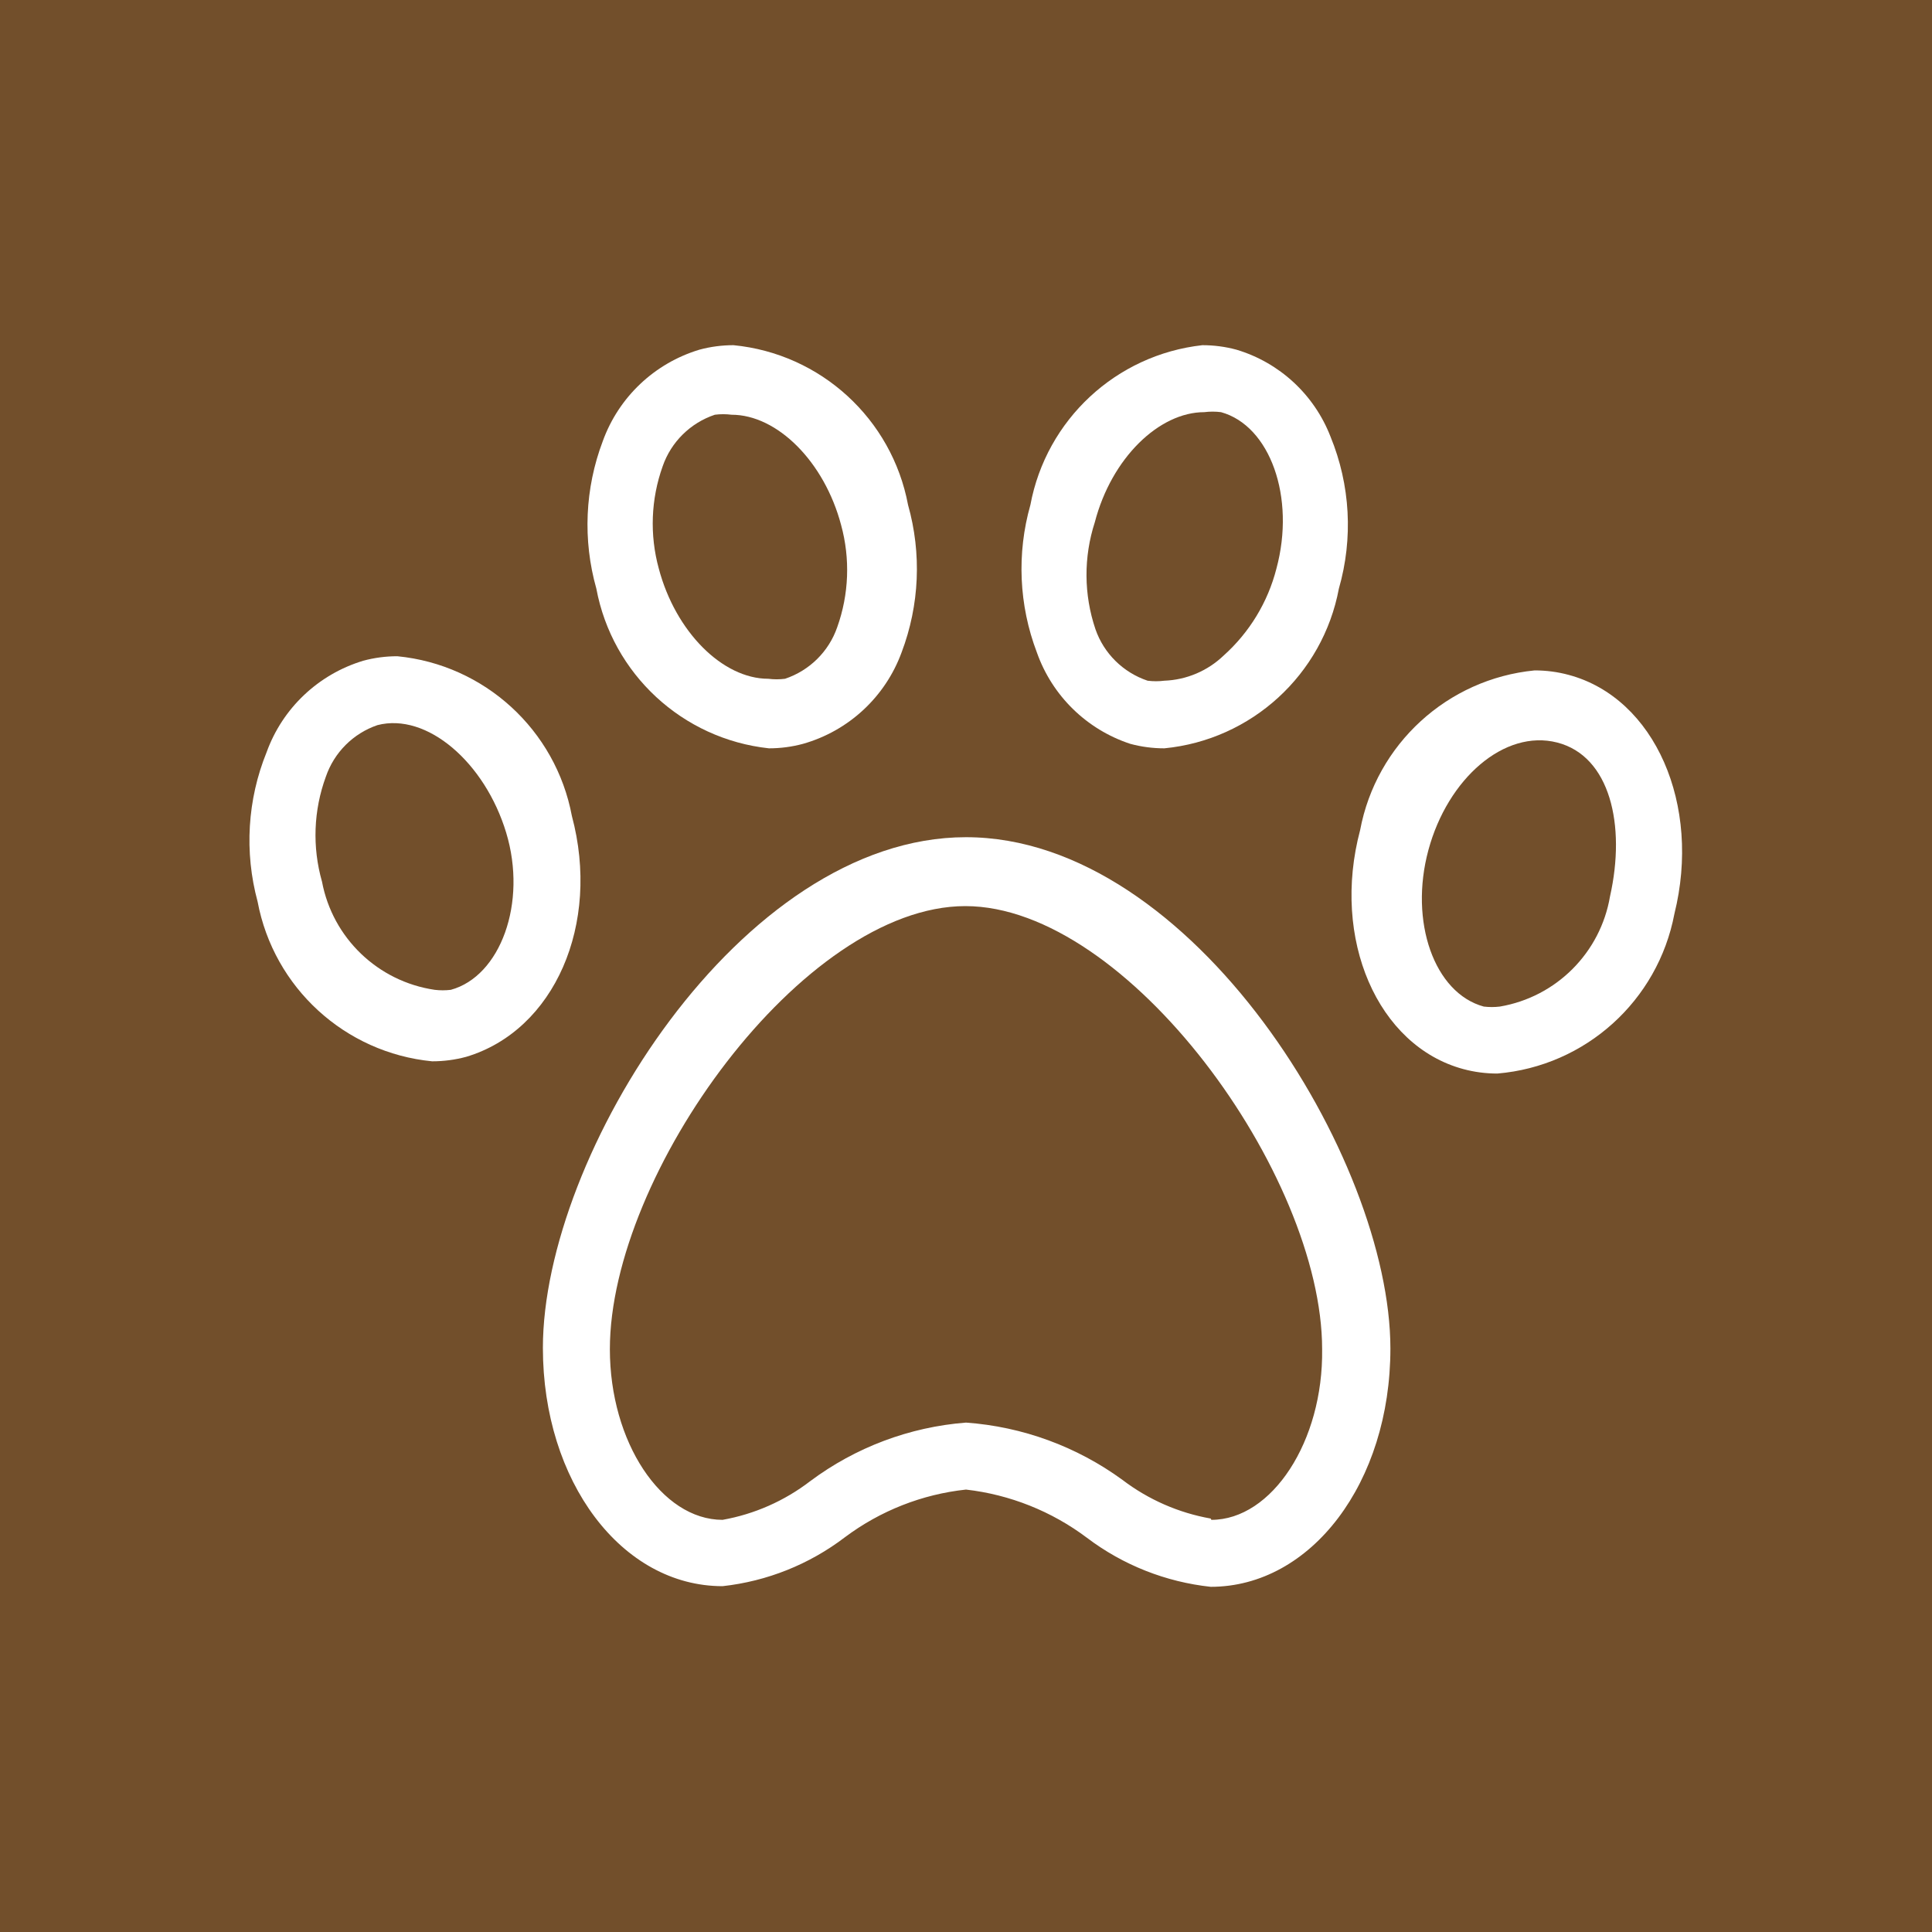
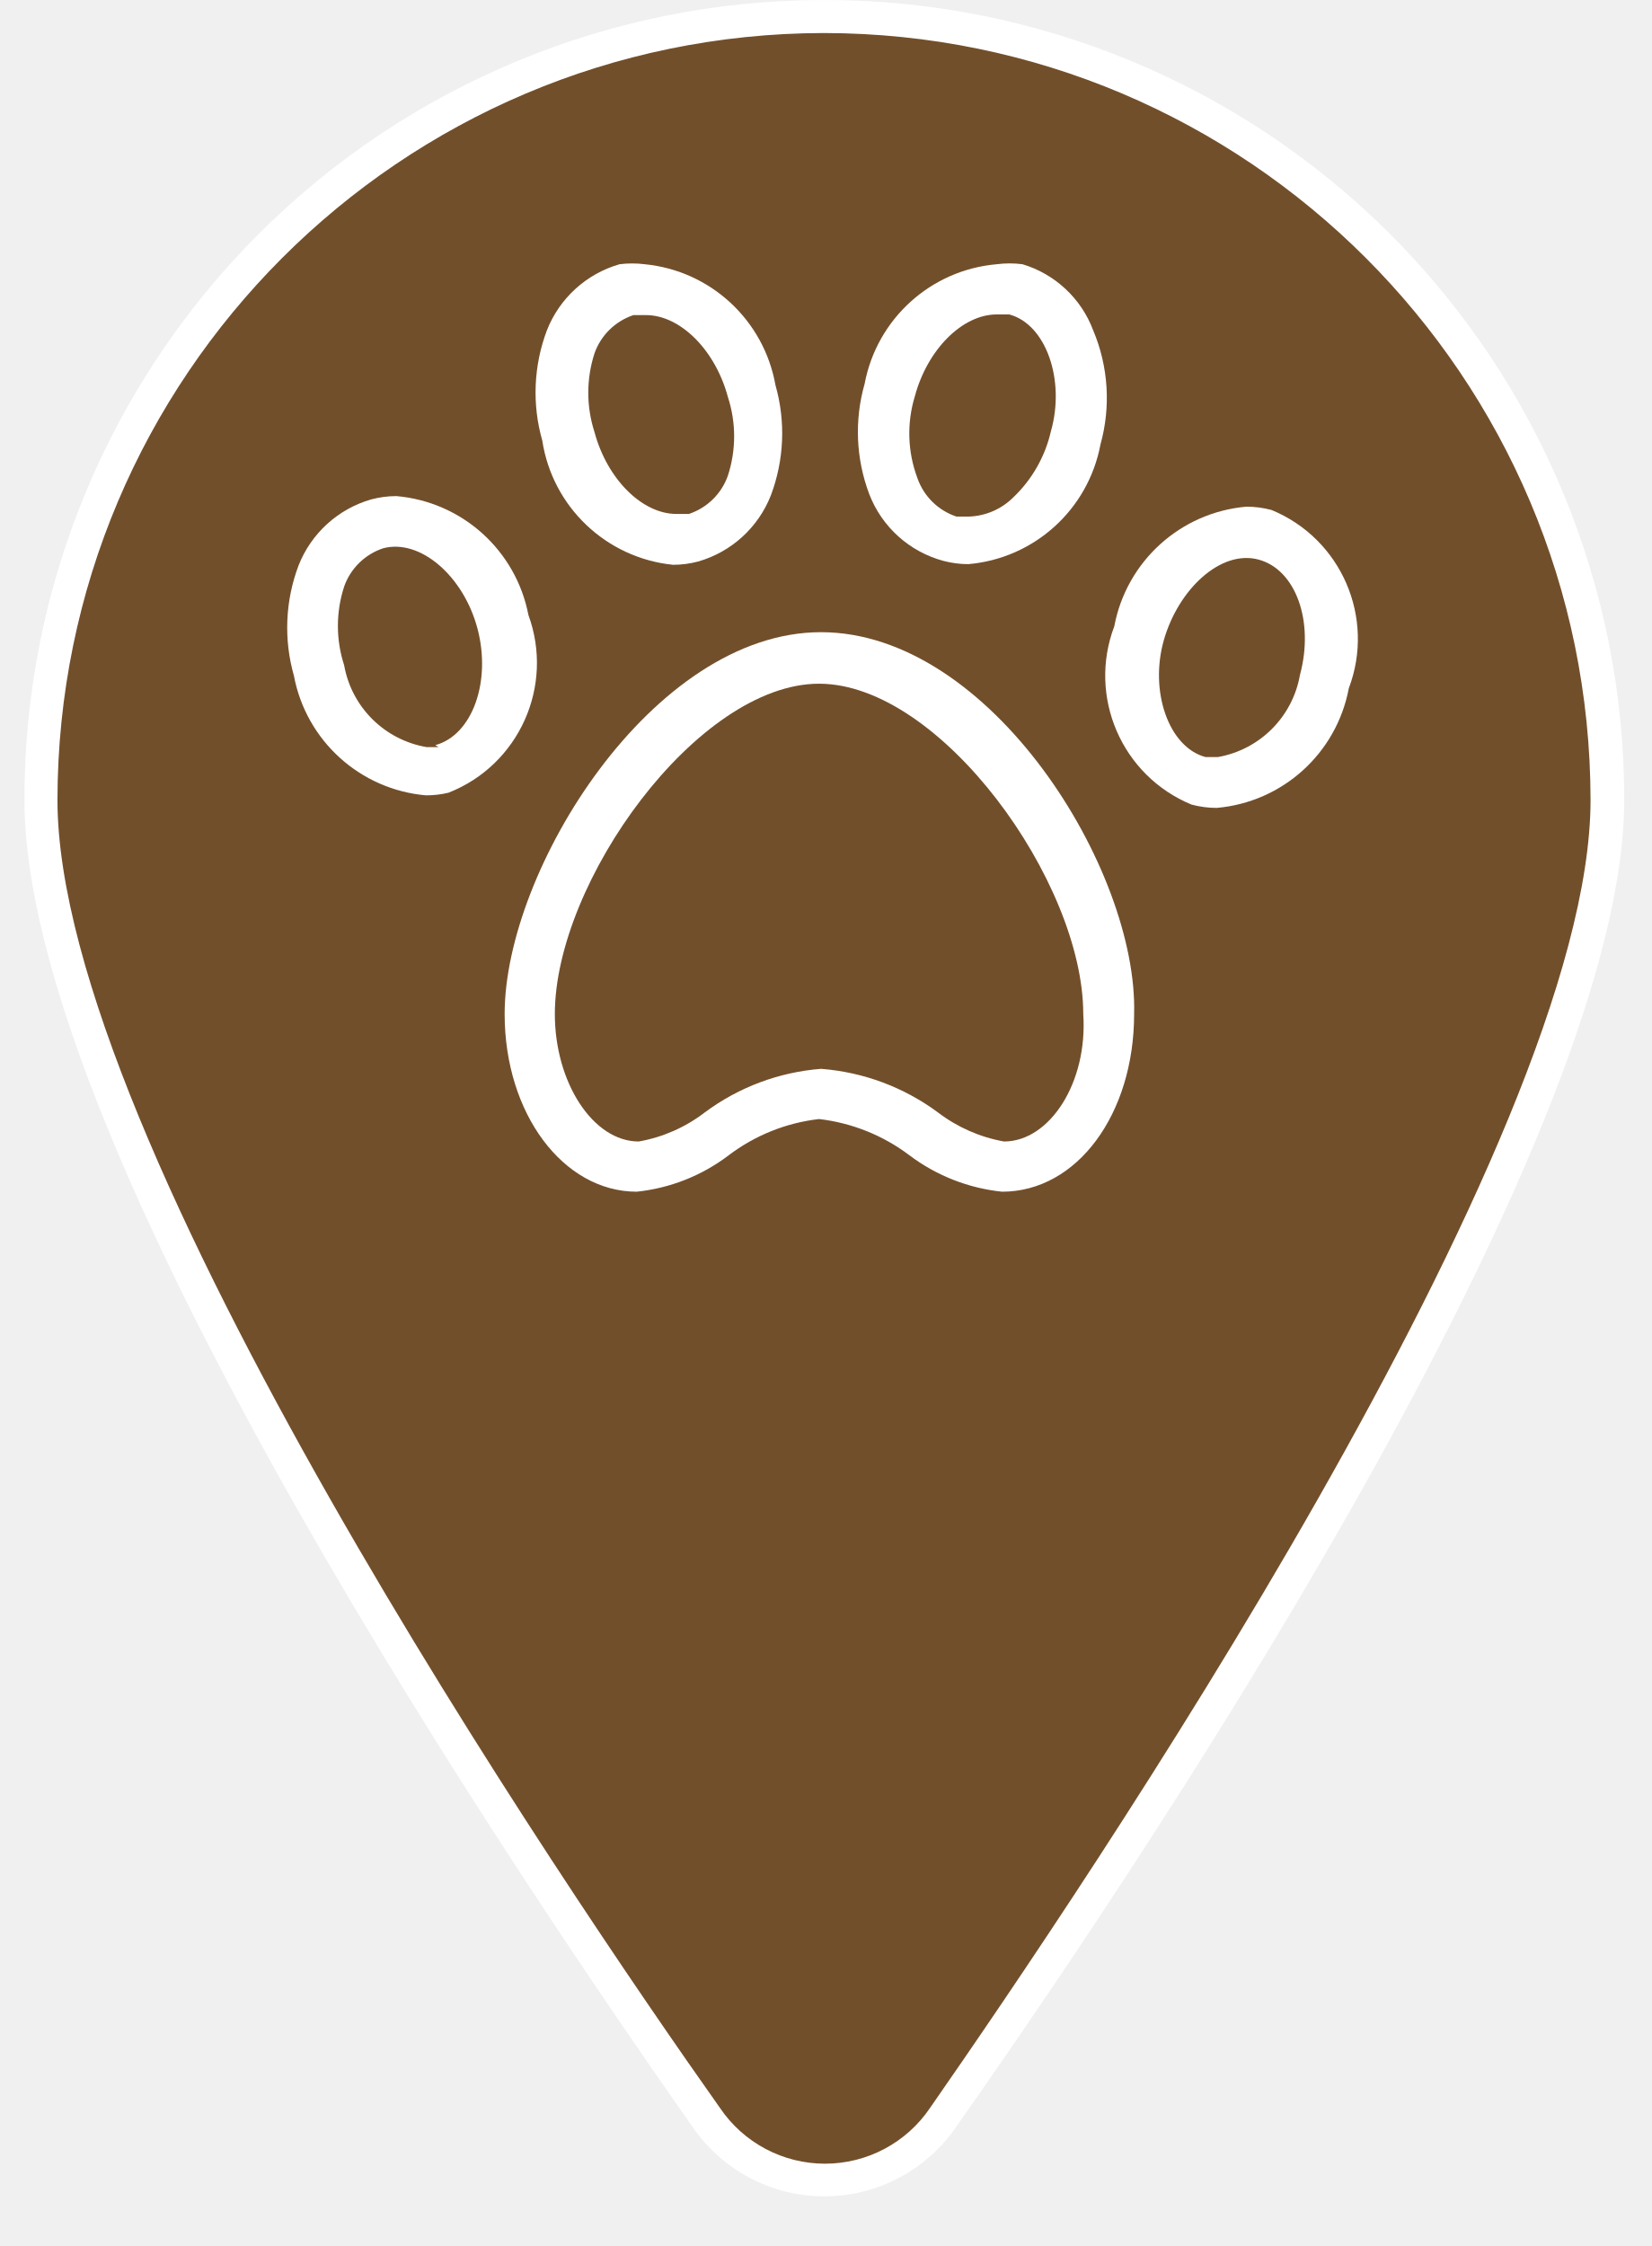
- <svg xmlns="http://www.w3.org/2000/svg" width="30px" height="30px" viewBox="0 0 30 30" version="1.1">
+ <svg xmlns="http://www.w3.org/2000/svg" width="25px" height="34px" viewBox="0 0 25 34" version="1.1">
  <defs />
  <g id="FRONTEND" stroke="none" stroke-width="1" fill="none" fill-rule="evenodd">
-     <g id="ICONOS" transform="translate(-64, -127)" fill-rule="nonzero">
-       <g id="Categorías" transform="translate(64, 50)">
-         <g id="animales" transform="translate(0, 77)">
-           <g id="Capa_2" fill="#724F2B">
-             <rect id="Rectangle-path" x="0" y="0" width="30" height="30" />
+     <g id="ICONOS" transform="translate(-739, -281)" fill-rule="nonzero">
+       <g id="PINS" transform="translate(64, 207)">
+         <g id="animales" transform="translate(675, 74)">
+           <g id="Capa_2">
+             <path d="M12.47,33 C11.748,33.007 11.071,32.65 10.67,32.05 C8.32,28.69 0.62,17.34 0.62,12.11 C0.62,5.56 5.93,0.25 12.48,0.25 C19.03,0.25 24.34,5.56 24.34,12.11 C24.34,17.34 16.64,28.69 14.28,32.04 C13.879,32.647 13.197,33.008 12.47,33 Z" id="Shape" fill="#724F2B" />
+             <path d="M12.47,0.5 C18.88,0.506 24.074,5.7 24.08,12.11 C24.08,17.27 16.41,28.56 14.08,31.91 C13.723,32.438 13.127,32.754 12.49,32.754 C11.853,32.754 11.257,32.438 10.9,31.91 C8.53,28.56 0.87,17.27 0.87,12.11 C0.876,5.704 6.064,0.511 12.47,0.5 Z M12.47,-1.16574434e-15 C9.259,-1.09652805e-06 6.18,1.276 3.91,3.548 C1.641,5.819 0.367,8.899 0.37,12.11 C0.37,17.11 7.02,27.27 10.48,32.19 C10.931,32.852 11.679,33.248 12.48,33.248 C13.281,33.248 14.029,32.852 14.48,32.19 C17.94,27.27 24.59,17.08 24.59,12.11 C24.593,8.896 23.316,5.812 21.042,3.54 C18.769,1.269 15.684,-0.005 12.47,-1.16574434e-15 Z" id="Shape" fill="#FFFFFF" />
          </g>
-           <g id="Capa_1" transform="translate(3, 5)" fill="#FFFFFF">
-             <path d="M12,8 C8.5,8 5.43,12.94 5.43,15.93 C5.43,18 6.65,19.63 8.22,19.63 C8.911,19.554 9.568,19.291 10.12,18.87 C10.669,18.459 11.318,18.203 12,18.13 C12.682,18.208 13.331,18.467 13.88,18.88 C14.439,19.303 15.103,19.565 15.8,19.64 C17.36,19.64 18.59,18.02 18.59,15.94 C18.59,13 15.52,8 12,8 Z M15.8,18.58 C15.302,18.492 14.832,18.286 14.43,17.98 C13.719,17.461 12.877,17.153 12,17.09 C11.124,17.158 10.284,17.474 9.58,18 C9.181,18.306 8.715,18.512 8.22,18.6 C7.27,18.6 6.47,17.39 6.47,15.95 C6.47,13.23 9.47,9.07 11.99,9.07 C14.51,9.07 17.53,13.24 17.53,15.95 C17.55,17.38 16.75,18.6 15.81,18.6 L15.8,18.58 Z" id="Shape" />
-             <path d="M8.94,6.62 C9.119,6.62 9.297,6.597 9.47,6.55 C10.178,6.349 10.747,5.821 11,5.13 C11.278,4.397 11.313,3.594 11.1,2.84 C10.849,1.503 9.744,0.492 8.39,0.36 C8.211,0.36 8.033,0.383 7.86,0.43 C7.164,0.64 6.607,1.166 6.36,1.85 C6.082,2.583 6.047,3.386 6.26,4.14 C6.508,5.467 7.597,6.475 8.94,6.62 Z M7.29,2.24 C7.421,1.862 7.721,1.567 8.1,1.44 C8.186,1.429 8.274,1.429 8.36,1.44 C9.07,1.44 9.8,2.17 10.06,3.15 C10.204,3.674 10.183,4.229 10,4.74 C9.869,5.118 9.569,5.413 9.19,5.54 C9.104,5.551 9.016,5.551 8.93,5.54 C8.22,5.54 7.49,4.81 7.23,3.83 C7.086,3.306 7.107,2.751 7.29,2.24 Z" id="Shape" />
-             <path d="M5.88,7.67 C5.629,6.333 4.524,5.322 3.17,5.19 C2.991,5.19 2.813,5.213 2.64,5.26 C1.944,5.47 1.387,5.996 1.14,6.68 C0.841,7.417 0.792,8.232 1,9 C1.251,10.337 2.356,11.348 3.71,11.48 C3.889,11.48 4.067,11.457 4.24,11.41 C5.61,11 6.33,9.35 5.88,7.67 Z M4,10.37 C3.917,10.38 3.833,10.38 3.75,10.37 C2.868,10.24 2.165,9.566 2,8.69 C1.847,8.154 1.868,7.583 2.06,7.06 C2.189,6.684 2.484,6.389 2.86,6.26 C3.63,6.06 4.53,6.84 4.86,7.93 C5.19,9.02 4.77,10.16 4,10.37 Z" id="Shape" />
-             <path d="M21.36,5.48 C21.187,5.433 21.009,5.41 20.83,5.41 C19.476,5.542 18.371,6.553 18.12,7.89 C17.67,9.58 18.39,11.24 19.72,11.6 C19.893,11.647 20.071,11.67 20.25,11.67 C21.62,11.555 22.744,10.54 23,9.19 C23.42,7.5 22.7,5.84 21.36,5.48 Z M22,8.92 C21.851,9.795 21.165,10.481 20.29,10.63 C20.207,10.64 20.123,10.64 20.04,10.63 C19.27,10.42 18.88,9.31 19.18,8.2 C19.48,7.09 20.36,6.32 21.18,6.53 C22,6.74 22.25,7.81 22,8.92 Z" id="Shape" />
-             <path d="M14.55,6.55 C14.723,6.597 14.901,6.62 15.08,6.62 C16.434,6.488 17.539,5.477 17.79,4.14 C18.014,3.361 17.968,2.53 17.66,1.78 C17.408,1.129 16.869,0.63 16.2,0.43 C16.027,0.383 15.849,0.36 15.67,0.36 C14.331,0.509 13.247,1.516 13,2.84 C12.786,3.594 12.821,4.397 13.1,5.13 C13.337,5.803 13.873,6.327 14.55,6.55 Z M14,3.11 C14.26,2.11 15,1.4 15.7,1.4 C15.786,1.389 15.874,1.389 15.96,1.4 C16.72,1.61 17.12,2.72 16.82,3.83 C16.687,4.351 16.401,4.821 16,5.18 C15.751,5.418 15.424,5.557 15.08,5.57 C14.994,5.581 14.906,5.581 14.82,5.57 C14.441,5.443 14.141,5.148 14.01,4.77 C13.828,4.232 13.825,3.65 14,3.11 Z" id="Shape" />
+           <g id="Capa_1" transform="translate(4, 3)" fill="#FFFFFF">
+             <path d="M8.43,6.57 C5.88,6.57 3.64,10.17 3.64,12.35 C3.64,13.86 4.53,15.04 5.64,15.04 C6.145,14.987 6.626,14.797 7.03,14.49 C7.429,14.187 7.902,13.997 8.4,13.94 C8.898,13.998 9.371,14.188 9.77,14.49 C10.178,14.797 10.662,14.987 11.17,15.04 C12.31,15.04 13.17,13.86 13.17,12.35 C13.23,10.17 11,6.57 8.43,6.57 Z M11.2,14.28 C10.836,14.215 10.494,14.064 10.2,13.84 C9.684,13.458 9.07,13.229 8.43,13.18 C7.793,13.23 7.183,13.458 6.67,13.84 C6.377,14.065 6.034,14.216 5.67,14.28 C4.98,14.28 4.4,13.39 4.4,12.35 C4.4,10.35 6.56,7.35 8.4,7.35 C10.24,7.35 12.4,10.35 12.4,12.35 C12.47,13.39 11.89,14.28 11.2,14.28 Z" id="Shape" />
+             <path d="M6.19,5.55 C6.318,5.55 6.446,5.533 6.57,5.5 C7.072,5.356 7.479,4.986 7.67,4.5 C7.872,3.965 7.897,3.38 7.74,2.83 C7.565,1.845 6.756,1.097 5.76,1 C5.634,0.984 5.506,0.984 5.38,1 C4.878,1.144 4.471,1.514 4.28,2 C4.078,2.535 4.053,3.12 4.21,3.67 C4.364,4.675 5.179,5.448 6.19,5.55 Z M5,2.35 C5.096,2.076 5.314,1.862 5.59,1.77 L5.78,1.77 C6.3,1.77 6.83,2.3 7.02,3.01 C7.146,3.397 7.146,3.813 7.02,4.2 C6.924,4.474 6.706,4.688 6.43,4.78 L6.24,4.78 C5.72,4.78 5.19,4.25 5,3.54 C4.875,3.153 4.875,2.737 5,2.35 Z" id="Shape" />
+             <path d="M4,6.31 C3.811,5.33 2.994,4.595 2,4.51 C1.872,4.51 1.744,4.527 1.62,4.56 C1.118,4.704 0.711,5.074 0.52,5.56 C0.318,6.095 0.293,6.68 0.45,7.23 C0.635,8.214 1.453,8.954 2.45,9.04 C2.565,9.04 2.679,9.027 2.79,9 C3.857,8.581 4.394,7.386 4,6.31 Z M2.64,8.31 L2.46,8.31 C1.823,8.202 1.323,7.706 1.21,7.07 C1.084,6.683 1.084,6.267 1.21,5.88 C1.306,5.606 1.524,5.392 1.8,5.3 C2.36,5.15 3.02,5.72 3.23,6.52 C3.44,7.32 3.15,8.13 2.59,8.28 L2.64,8.31 Z" id="Shape" />
+             <path d="M15.25,4.72 C15.126,4.687 14.998,4.67 14.87,4.67 C13.873,4.756 13.055,5.496 12.87,6.48 C12.465,7.548 12.983,8.745 14.04,9.18 C14.164,9.213 14.292,9.23 14.42,9.23 C15.417,9.144 16.235,8.404 16.42,7.42 C16.825,6.352 16.307,5.155 15.25,4.72 Z M15.68,7.22 C15.568,7.853 15.073,8.348 14.44,8.46 L14.25,8.46 C13.69,8.31 13.4,7.46 13.62,6.69 C13.84,5.92 14.48,5.32 15.05,5.47 C15.62,5.62 15.9,6.41 15.68,7.22 Z" id="Shape" />
+             <path d="M10.28,5.49 C10.404,5.523 10.532,5.54 10.66,5.54 C11.657,5.454 12.475,4.714 12.66,3.73 C12.82,3.157 12.781,2.548 12.55,2 C12.369,1.518 11.973,1.148 11.48,1 C11.351,0.983 11.219,0.983 11.09,1 C10.093,1.086 9.275,1.826 9.09,2.81 C8.933,3.36 8.958,3.945 9.16,4.48 C9.351,4.976 9.767,5.351 10.28,5.49 Z M9.85,3 C10.04,2.29 10.57,1.76 11.09,1.76 L11.28,1.76 C11.84,1.91 12.13,2.76 11.91,3.53 C11.822,3.912 11.624,4.26 11.34,4.53 C11.161,4.708 10.922,4.811 10.67,4.82 L10.48,4.82 C10.204,4.728 9.986,4.514 9.89,4.24 C9.74,3.842 9.726,3.406 9.85,3 Z" id="Shape" />
          </g>
        </g>
      </g>
    </g>
  </g>
</svg>
